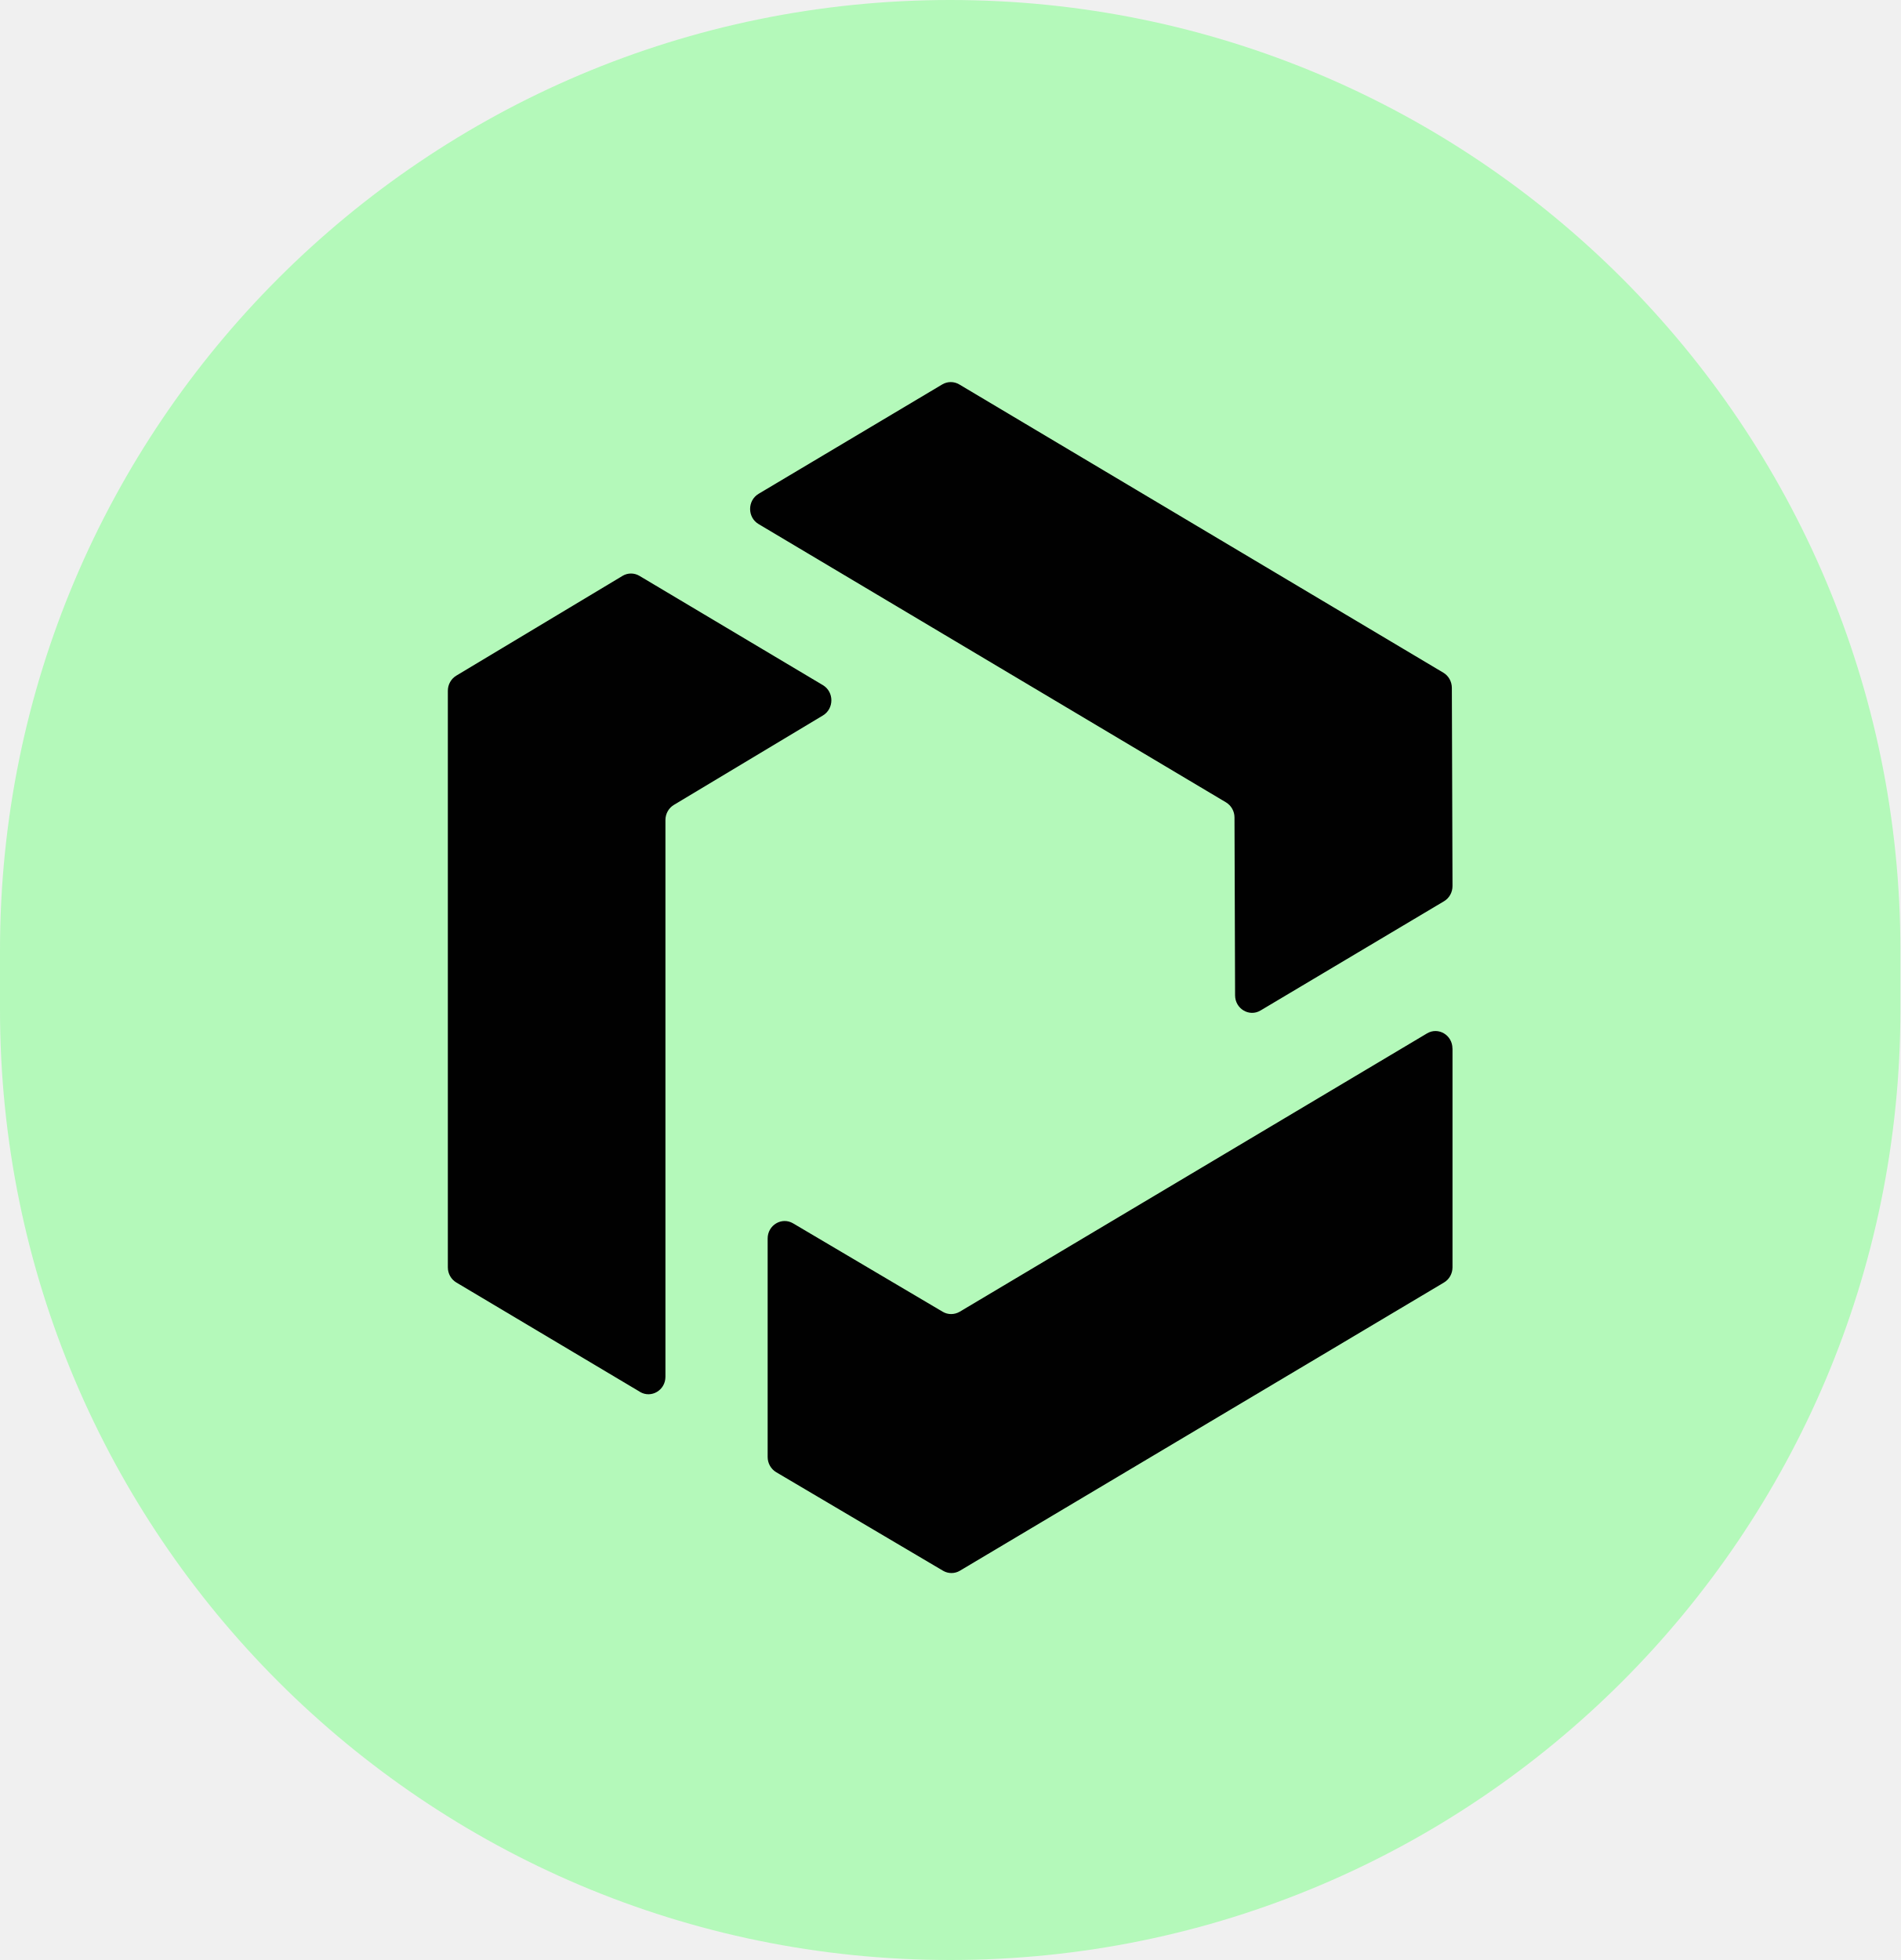
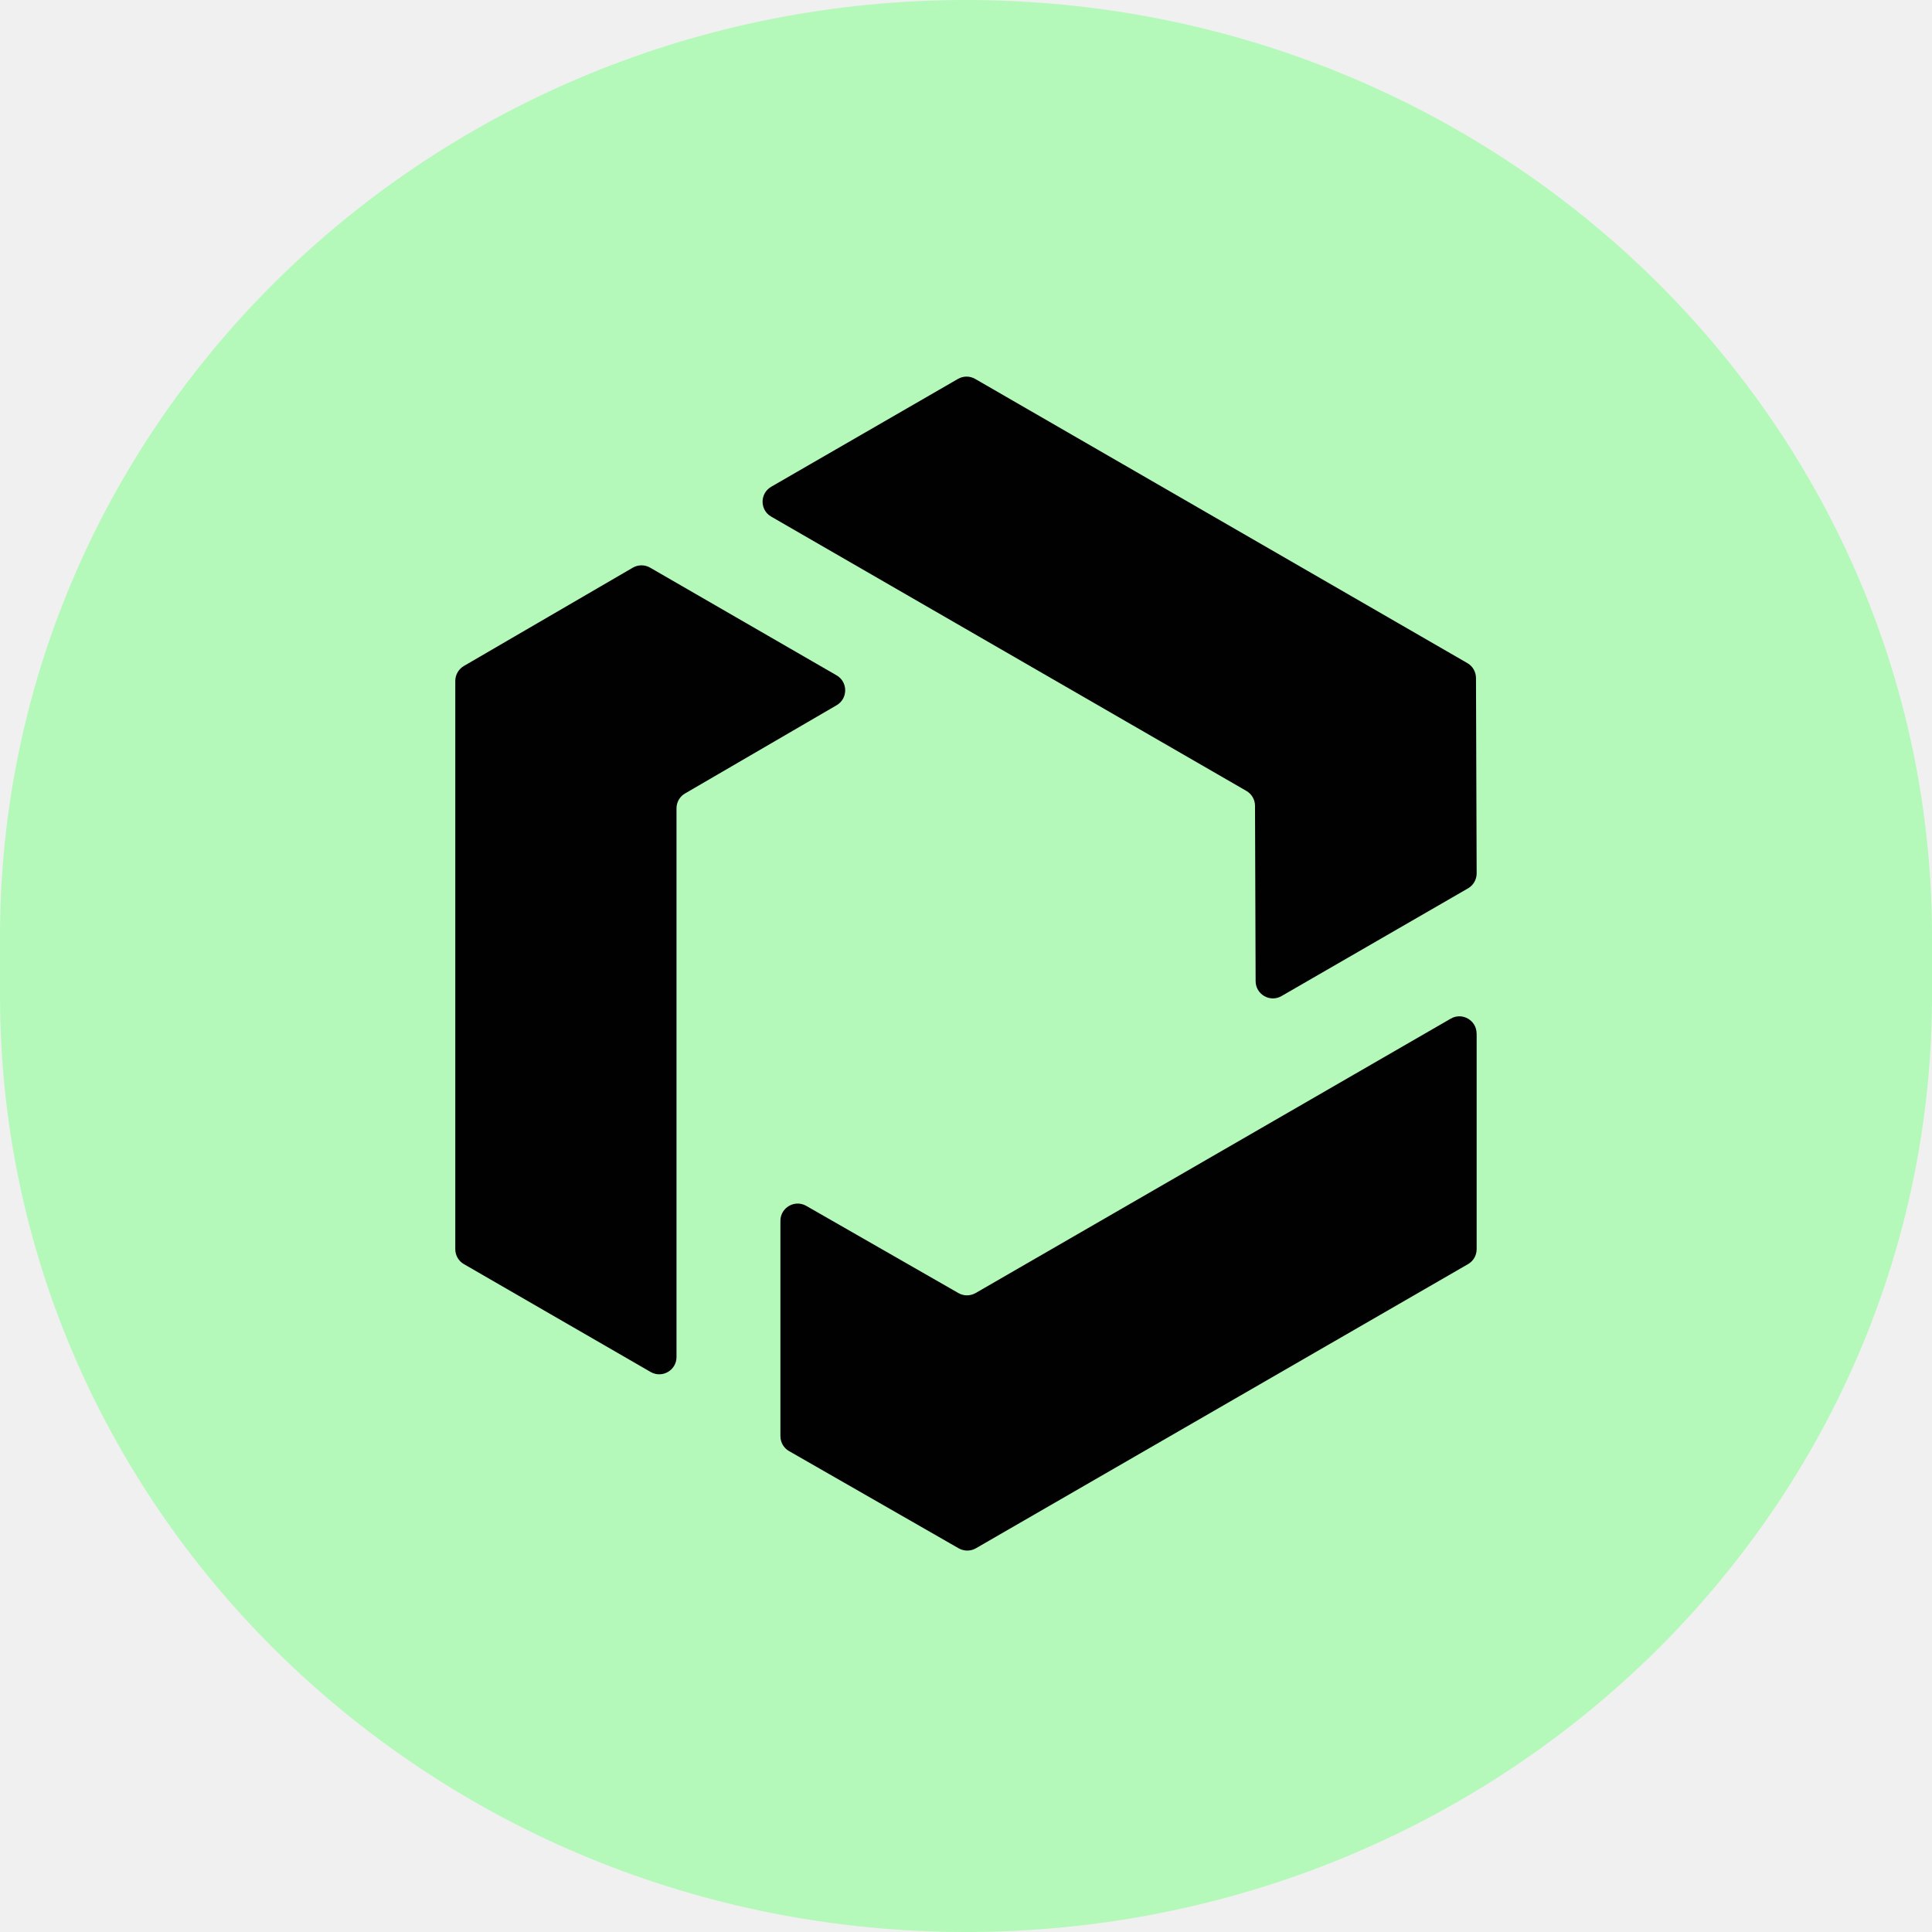
- <svg xmlns="http://www.w3.org/2000/svg" width="32" height="33" viewBox="0 0 32 33" fill="none">
-   <rect width="32" height="33" rx="16" fill="#B4F9BA" />
-   <path d="M12.774 8.314L15.867 6.472C15.955 6.42 16.064 6.42 16.152 6.472L24.304 11.326C24.392 11.378 24.446 11.475 24.447 11.58L24.458 14.918C24.458 15.024 24.404 15.121 24.315 15.174L21.226 17.013C21.036 17.127 20.798 16.985 20.797 16.759L20.787 13.763C20.787 13.659 20.732 13.562 20.644 13.509L12.774 8.824C12.583 8.711 12.583 8.428 12.774 8.314Z" fill="#010101" />
-   <path d="M10.776 23.434L7.684 21.593C7.595 21.54 7.541 21.443 7.541 21.338V11.631C7.541 11.526 7.595 11.429 7.683 11.376L10.482 9.696C10.57 9.643 10.68 9.643 10.768 9.696L13.857 11.536C14.046 11.649 14.047 11.931 13.857 12.046L11.347 13.552C11.259 13.605 11.205 13.702 11.205 13.807V23.18C11.205 23.407 10.967 23.548 10.776 23.435V23.434Z" fill="#010101" />
-   <path d="M24.458 17.655V21.337C24.458 21.443 24.404 21.54 24.315 21.593L16.163 26.446C16.076 26.498 15.967 26.498 15.879 26.446L13.07 24.787C12.981 24.734 12.926 24.636 12.926 24.531V20.853C12.926 20.627 13.163 20.485 13.354 20.597L15.874 22.086C15.962 22.138 16.07 22.137 16.159 22.086L24.029 17.399C24.219 17.286 24.457 17.427 24.457 17.654L24.458 17.655Z" fill="#010101" />
+ <svg xmlns="http://www.w3.org/2000/svg" width="32" height="32" viewBox="0 0 32 32" fill="none">
+   <g clip-path="url(#clip0_103_12)">
+     <path d="M32 15.515C32 6.946 24.837 0 16 0C7.163 0 0 6.946 0 15.515V16.485C0 25.054 7.163 32 16 32C24.837 32 32 25.054 32 16.485V15.515Z" fill="#B4F9BA" />
+     <path d="M12.774 8.062L15.867 6.276C15.955 6.225 16.064 6.225 16.152 6.276L24.304 10.983C24.392 11.033 24.446 11.127 24.447 11.229L24.458 14.466C24.458 14.568 24.404 14.663 24.315 14.714L21.226 16.498C21.036 16.608 20.798 16.471 20.797 16.251L20.787 13.346C20.787 13.245 20.732 13.151 20.644 13.1L12.774 8.557C12.583 8.447 12.583 8.173 12.774 8.062Z" fill="#010101" />
+     <path d="M10.776 22.724L7.684 20.938C7.595 20.887 7.541 20.793 7.541 20.691V11.278C7.541 11.177 7.595 11.083 7.683 11.031L10.482 9.402C10.57 9.351 10.68 9.351 10.768 9.402L13.857 11.186C14.046 11.296 14.047 11.57 13.857 11.681L11.347 13.142C11.259 13.192 11.205 13.286 11.205 13.389V22.477C11.205 22.697 10.967 22.834 10.776 22.724Z" fill="#010101" />
+     <path d="M24.458 17.12V20.691C24.458 20.793 24.404 20.887 24.315 20.938L16.163 25.645C16.076 25.695 15.967 25.695 15.879 25.645L13.07 24.035C12.981 23.985 12.926 23.89 12.926 23.787V20.221C12.926 20.002 13.163 19.864 13.354 19.973L15.874 21.417C15.962 21.468 16.07 21.467 16.159 21.417L24.029 16.872C24.219 16.762 24.457 16.899 24.457 17.119L24.458 17.12Z" fill="#010101" />
+   </g>
+   <defs>
+     <clipPath id="clip0_103_12">
+       <rect width="32" height="32" fill="white" />
+     </clipPath>
+   </defs>
</svg>
